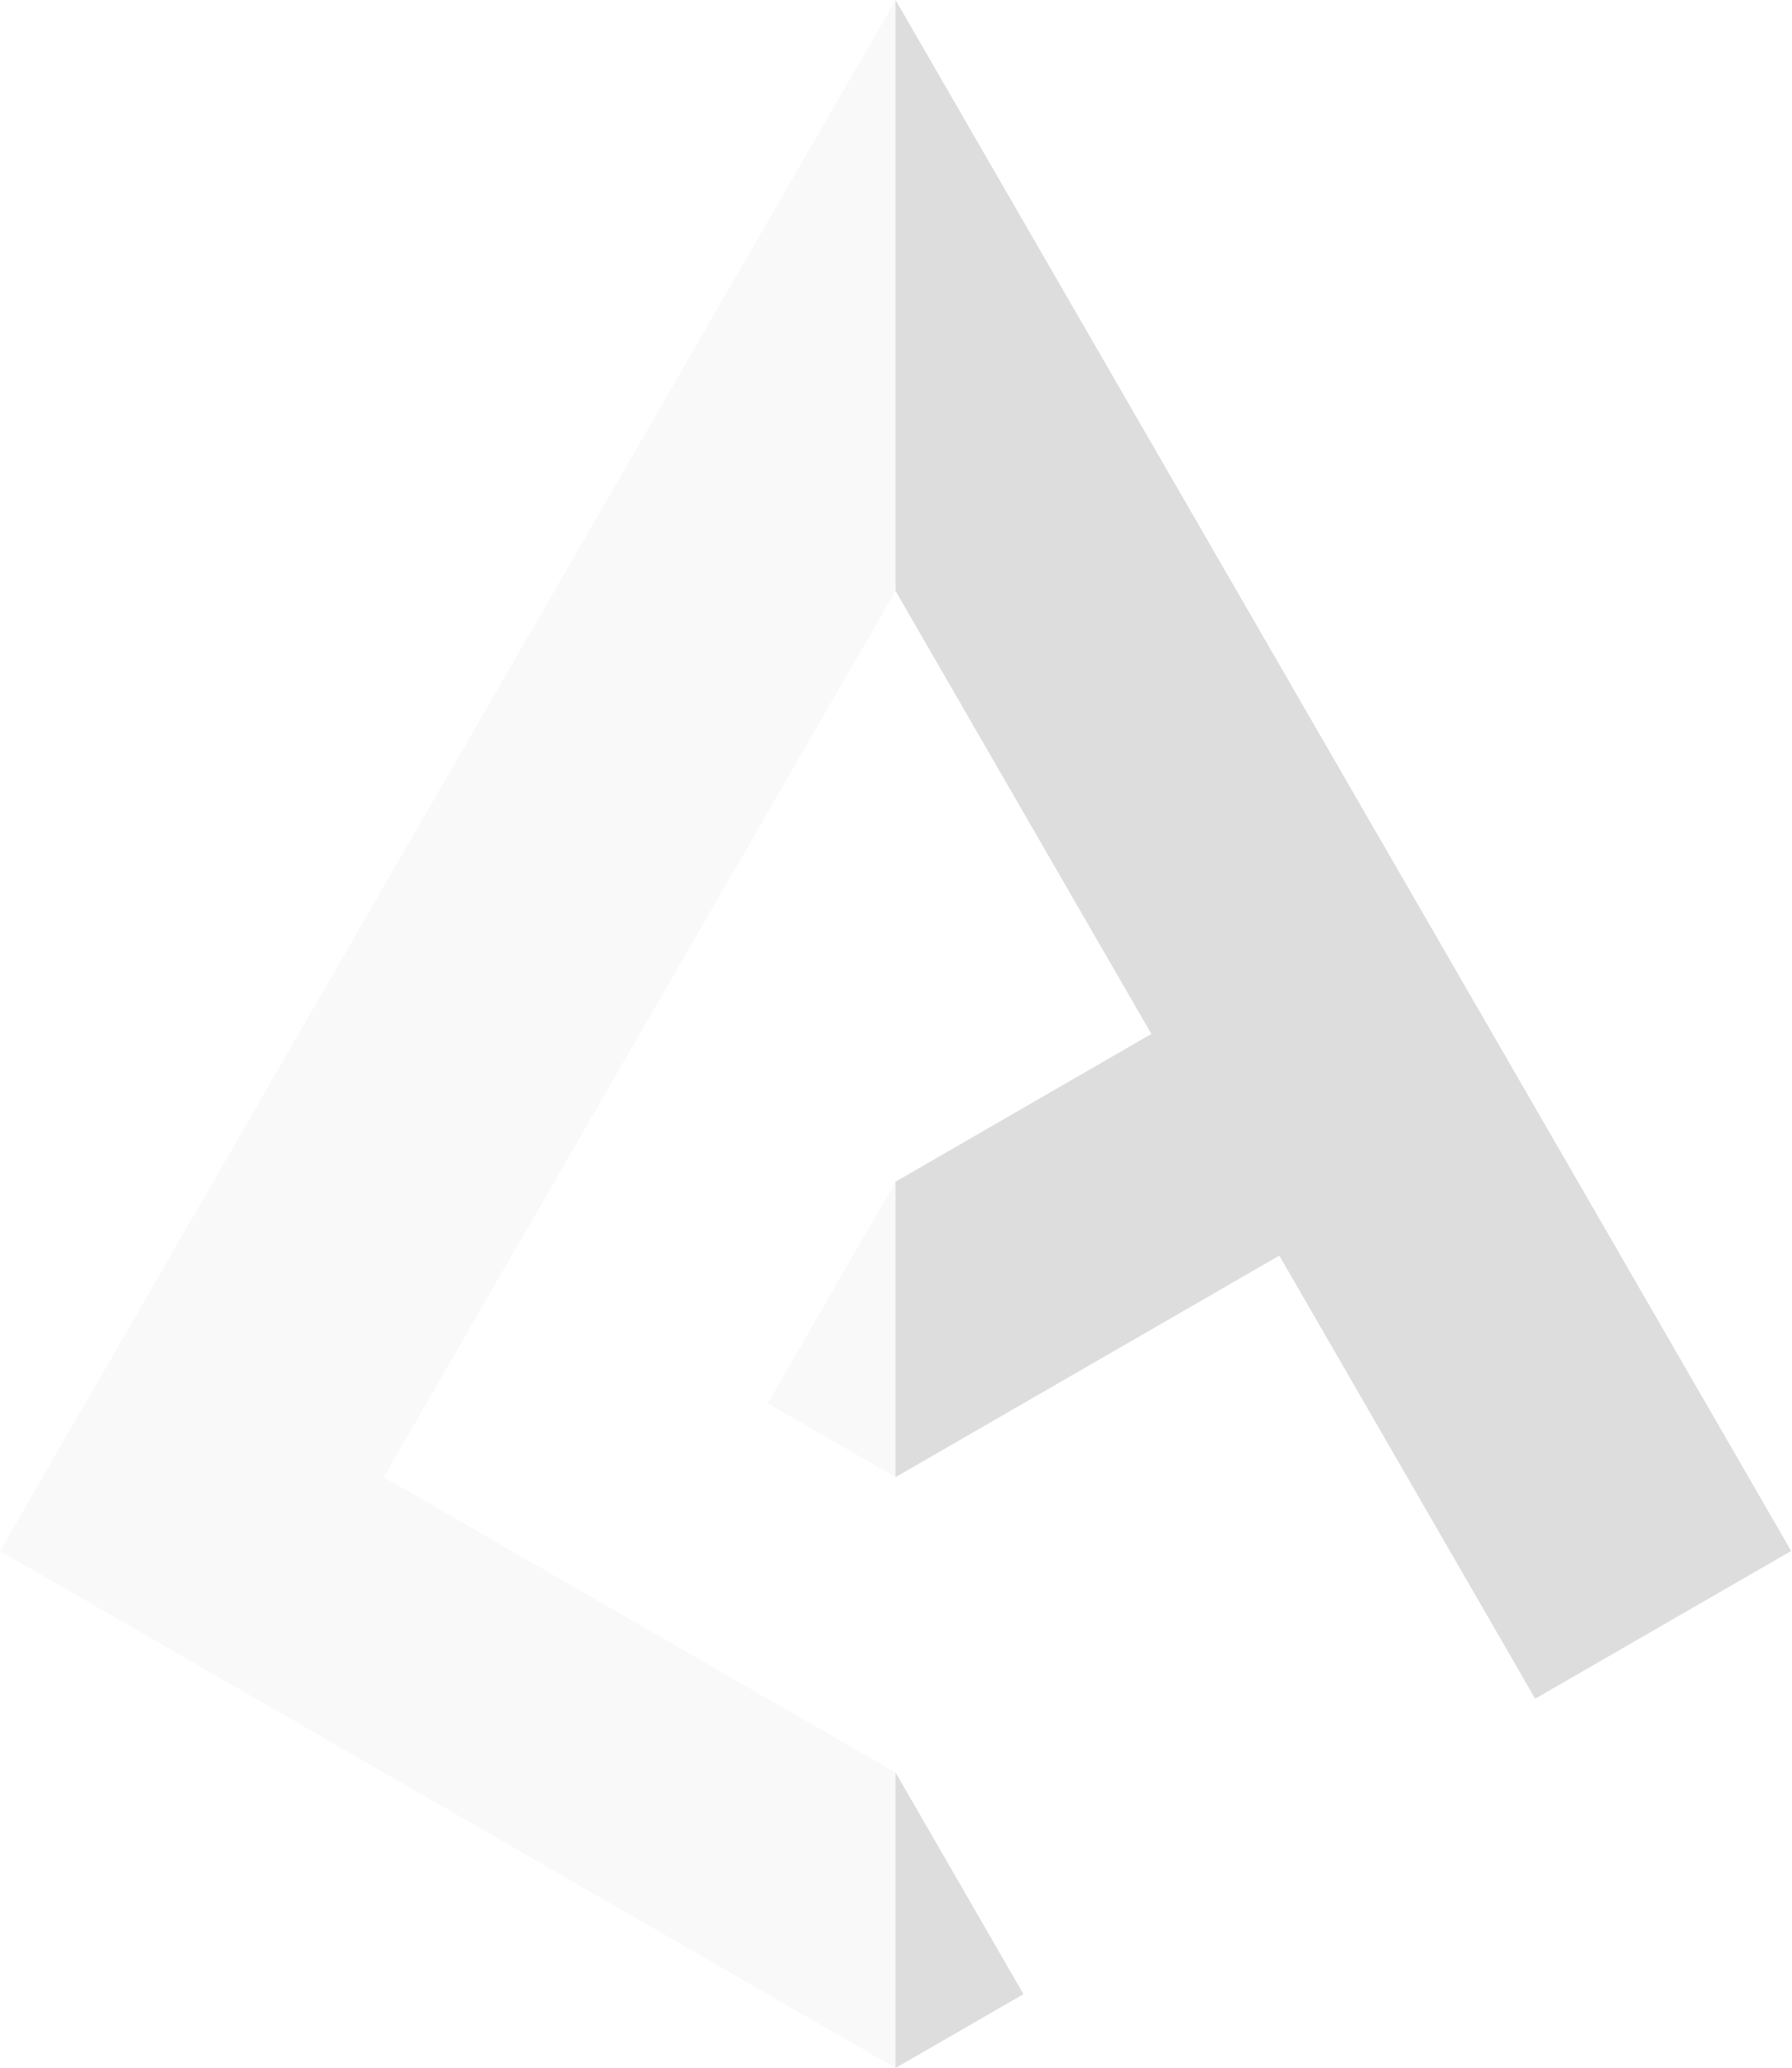
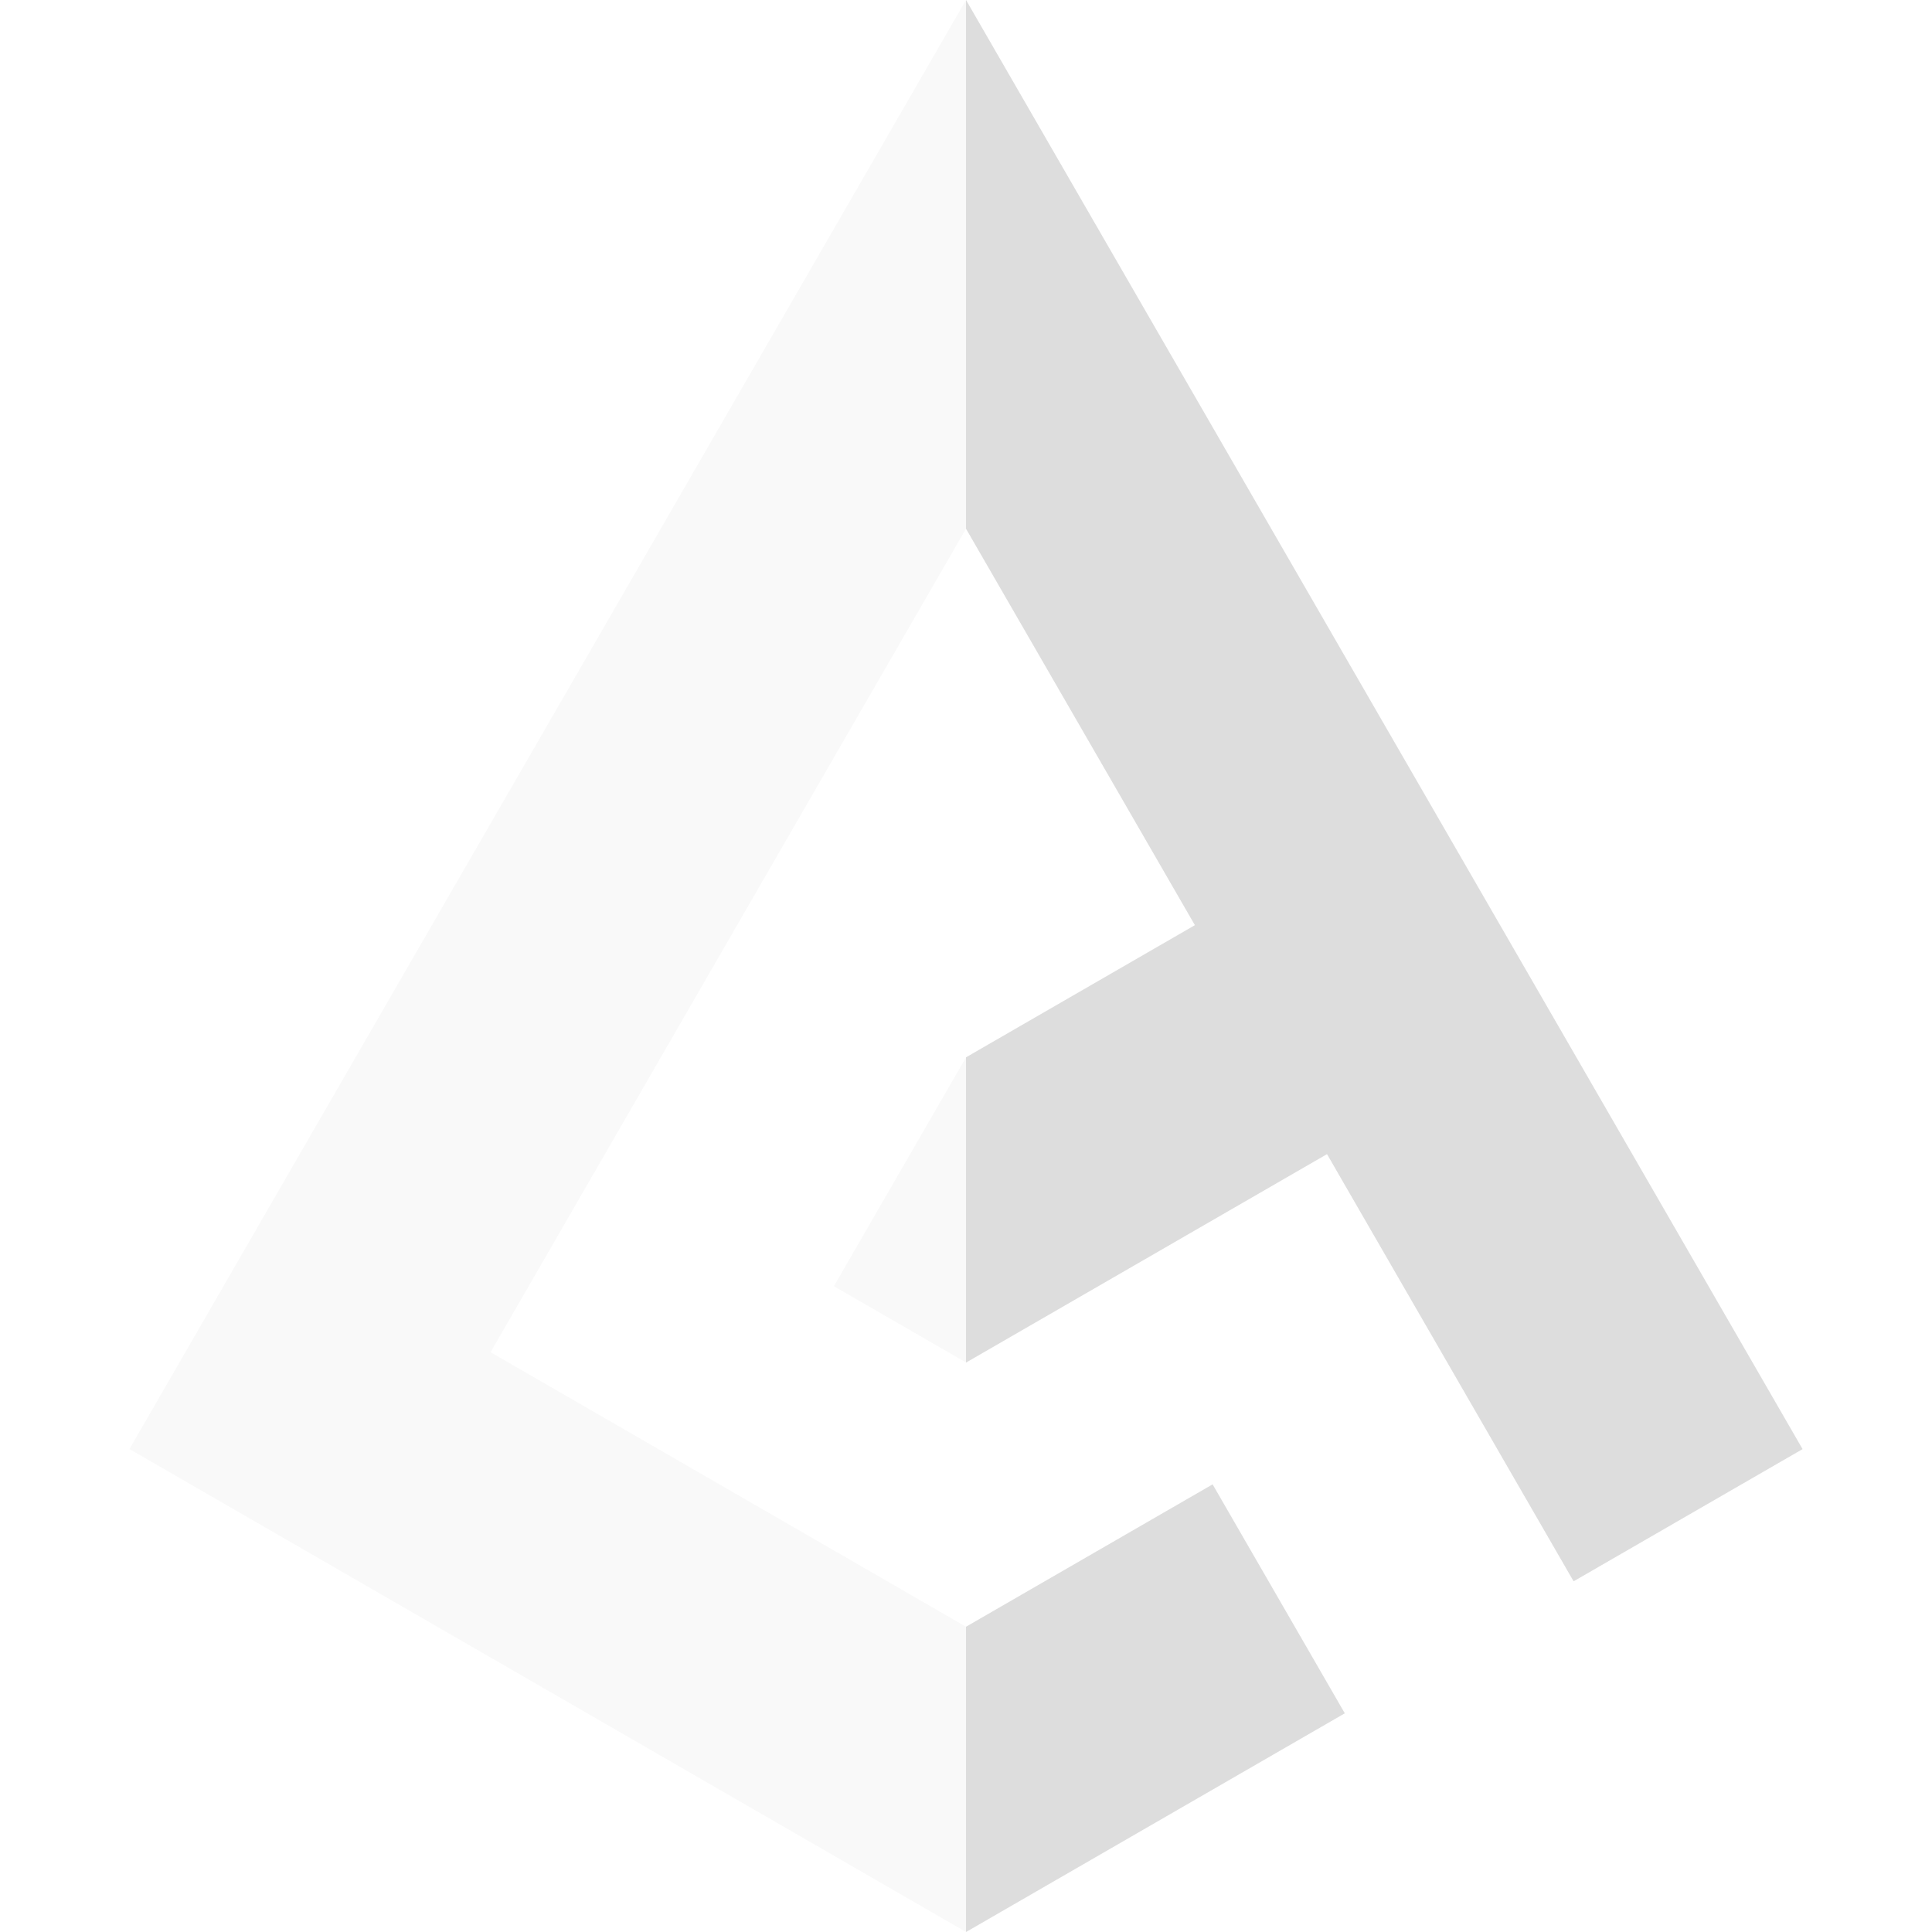
- <svg xmlns="http://www.w3.org/2000/svg" version="1.1" viewBox="0 0 300 346.42">
-   <g transform="translate(0 566.93)">
-     <g transform="translate(-387.01 -1171.9)">
-       <g fill-rule="evenodd">
-         <path d="m537.01 604.98-150 259.81 150 86.605 21.425-12.371-21.425-37.12-85.719-49.485 85.719-148.46 42.856 74.228-42.856 24.749-21.425 37.114 21.425 12.371 64.281-37.114 42.856 74.228 42.862-24.743z" fill="#f9f9f9" />
-         <path d="m537 604.97v98.978l42.854 74.224-42.854 24.755v49.482l64.281-37.112 42.854 74.224 42.867-24.741zm0 296.92v49.496l21.427-12.37z" fill="#ddd" />
-       </g>
-     </g>
-   </g>
+ <svg xmlns="http://www.w3.org/2000/svg" xml:space="preserve" width="100" height="100" viewBox="0 0 26.458 26.458">
+   <path fill="#f9f9f9" d="m24.686 19.844-3.135 1.81-3.377-5.85-4.944 2.855-1.81-1.045 1.81-3.135 3.135-1.81-3.135-5.43-6.512 11.279 6.512 3.76 3.377-1.95 1.81 3.135-5.187 2.995-11.457-6.614L13.229 0Z" />
+   <path fill="#dddddd" d="M13.229 0v7.24l3.135 5.43-3.135 1.81v4.18l4.944-2.855 3.377 5.85 3.135-1.81L13.229 0zm3.377 20.328-3.377 1.95v4.18l5.187-2.995-1.81-3.135z" />
</svg>
